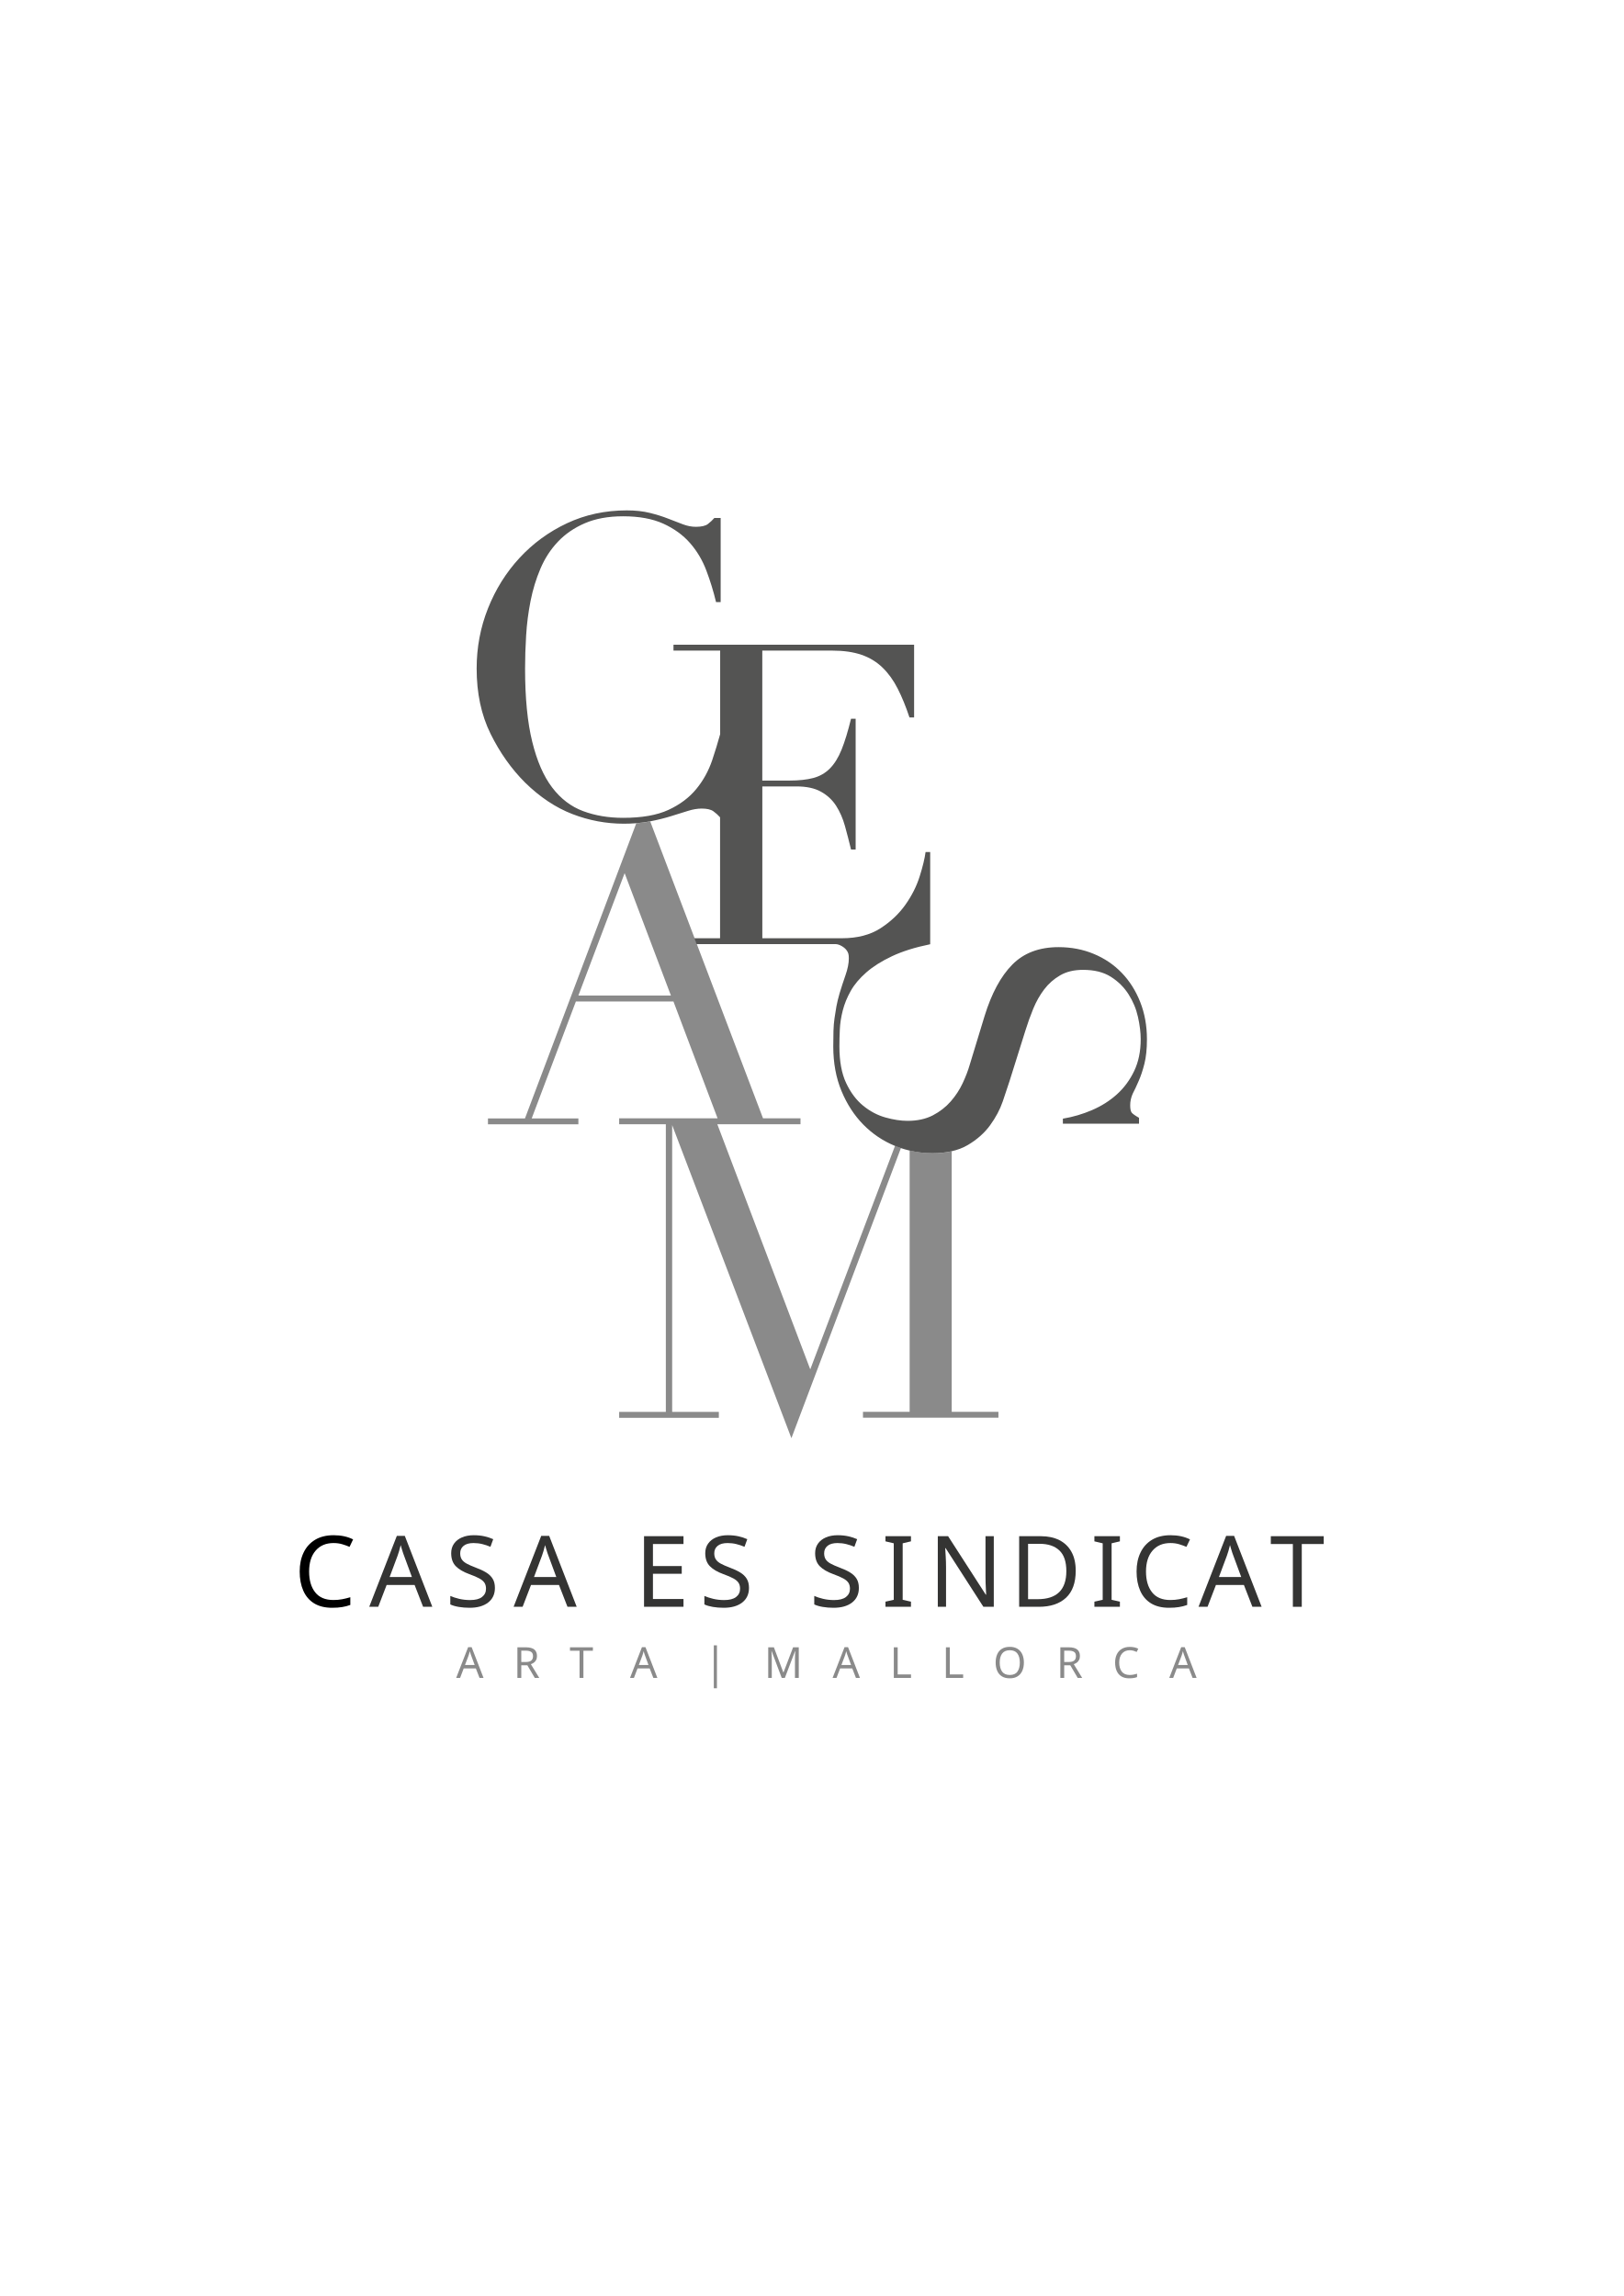
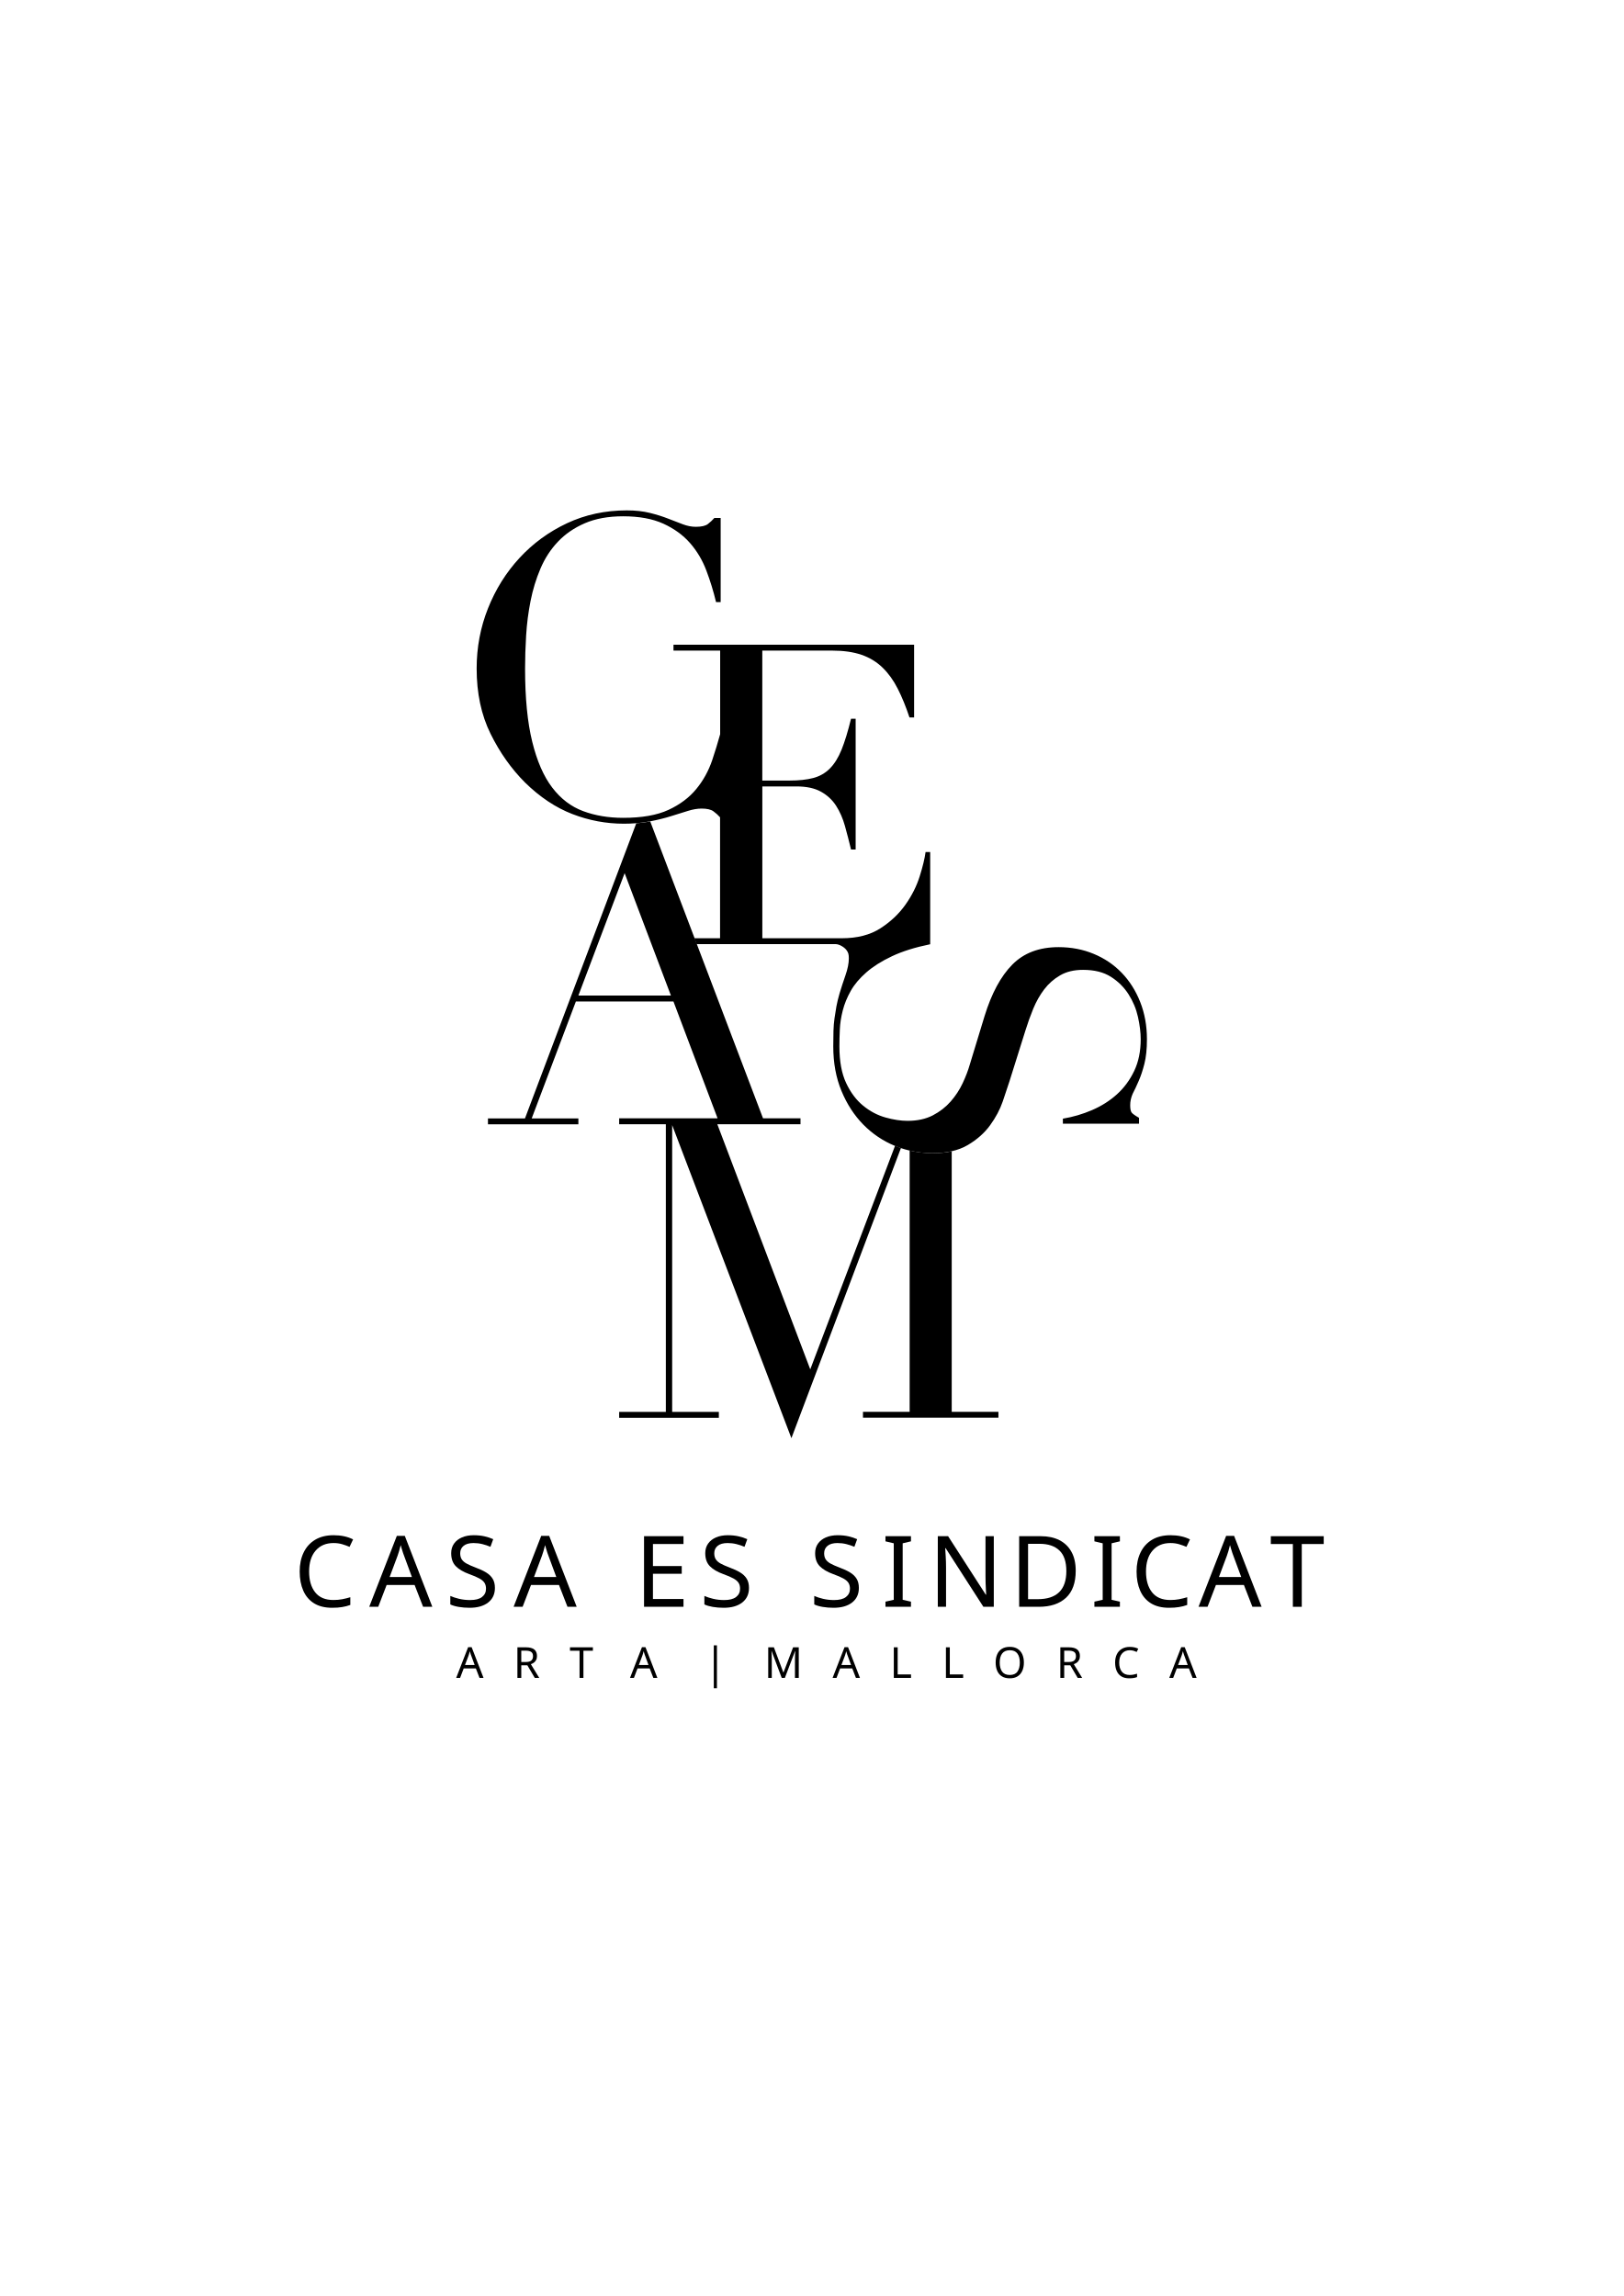
<svg xmlns="http://www.w3.org/2000/svg" version="1.1" id="Ebene_1" x="0px" y="0px" viewBox="0 0 492.6 696.6" xml:space="preserve">
  <style type="text/css">
	.st4{font-family:'Raleway-Light';}
	.st5{font-size:30px;}
	.st6{letter-spacing:2px;}
	.st7{letter-spacing:3px;}
	.st8{letter-spacing:4px;}
	.st9{letter-spacing:1px;}
	.st10{font-family:'Raleway-Bold';}
	.st11{font-size:13px;}
	.st12{letter-spacing:9px;}
	.st13{letter-spacing:14px;}
</style>
  <polygon fill="none" points="175.45,302.04 203.52,302.04 189.49,264.91 " />
  <path fill="none" d="M218.53,284.66v-36.68c-0.59-0.67-1.26-1.28-2.01-1.82c-0.77-0.55-1.96-0.83-3.57-0.83  c-1.28,0-2.66,0.24-4.15,0.7c-1.49,0.47-3.19,1-5.1,1.59c-1.91,0.59-4.06,1.13-6.44,1.6c0,0,0,0,0,0l13.46,35.44H218.53z" />
  <path fill="none" d="M242.83,339.28v1.81h-25.23l28.19,74.36l25.72-67.83c-3.59-1.49-6.77-3.63-9.52-6.42  c-2.77-2.81-4.98-6.21-6.63-10.21c-1.66-4-2.49-8.51-2.49-13.53c0-1.79,0.02-3.36,0.06-4.72c0.04-1.36,0.15-2.64,0.32-3.83  c0.17-1.19,0.36-2.38,0.57-3.57c0.21-1.19,0.53-2.51,0.96-3.96c0.51-1.7,1.1-3.53,1.79-5.49c0.68-1.96,1.02-3.66,1.02-5.1  c0-1.28-0.15-1.82-0.77-2.62c-0.62-0.8-2.12-1.74-3.26-1.74c-0.87,0-28.78,0-42.17,0l20.07,52.83H242.83z" />
  <g>
-     <path fill="#8A8A8A" d="M288.7,428.34V349.3c-1.73,0.38-3.64,0.58-5.72,0.58c-2.42,0-4.76-0.28-7.04-0.82v79.28h-14.16v1.79h41.09   v-1.79H288.7z" />
-     <path fill="#8A8A8A" d="M240.07,436.34l33.23-88.04c-0.59-0.2-1.17-0.41-1.74-0.65c-0.02-0.01-0.04-0.02-0.05-0.02l-25.72,67.83   l-28.19-74.36h25.23v-1.81h-11.37l-20.07-52.83l-0.68-1.79l-13.46-35.44c-1.33,0.26-2.75,0.44-4.24,0.56l-33.76,89.53h-11.23v1.79   h27.43v-1.79h-14.16l13.4-35.47h29.6l13.39,35.45h-29.86v1.79h14.16v87.28h-14.16v1.79h30.24v-1.79h-14.16v-87.01L240.07,436.34z    M175.45,302.04l14.03-37.13l14.04,37.13H175.45z" />
+     <path d="M288.7,428.34V349.3c-1.73,0.38-3.64,0.58-5.72,0.58c-2.42,0-4.76-0.28-7.04-0.82v79.28h-14.16v1.79h41.09   v-1.79H288.7z" />
+     <path d="M240.07,436.34l33.23-88.04c-0.59-0.2-1.17-0.41-1.74-0.65c-0.02-0.01-0.04-0.02-0.05-0.02l-25.72,67.83   l-28.19-74.36h25.23v-1.81h-11.37l-20.07-52.83l-0.68-1.79l-13.46-35.44c-1.33,0.26-2.75,0.44-4.24,0.56l-33.76,89.53h-11.23v1.79   h27.43v-1.79h-14.16l13.4-35.47h29.6l13.39,35.45h-29.86v1.79h14.16v87.28h-14.16v1.79h30.24v-1.79h-14.16v-87.01L240.07,436.34z    M175.45,302.04l14.03-37.13l14.04,37.13H175.45z" />
  </g>
-   <path fill="#545453" d="M345.43,327.93c0.64-1.45,1.21-3.17,1.72-5.17c0.51-2,0.77-4.49,0.77-7.46c0-4.08-0.68-7.85-2.04-11.29  c-1.36-3.44-3.23-6.4-5.62-8.87c-2.38-2.47-5.21-4.38-8.49-5.74c-3.27-1.36-6.83-2.04-10.65-2.04c-5.87,0-10.55,1.76-14.04,5.3  c-3.49,3.53-6.3,8.74-8.42,15.63l-4.47,14.67c-0.51,1.79-1.23,3.68-2.17,5.68c-0.94,2-2.15,3.85-3.64,5.55  c-1.49,1.7-3.3,3.1-5.42,4.21c-2.13,1.1-4.68,1.66-7.66,1.66c-2.04,0-4.28-0.34-6.7-1.02c-2.42-0.68-4.68-1.87-6.76-3.57  c-2.09-1.7-3.81-4-5.17-6.89c-1.36-2.89-2.04-6.59-2.04-11.1c0-1.62,0.04-3.34,0.13-5.17c0.08-1.83,0.38-3.74,0.89-5.74  c0.51-2,1.32-3.98,2.42-5.93c1.1-1.96,2.68-3.83,4.72-5.61c2.04-1.79,4.64-3.43,7.78-4.91c3.15-1.49,7.01-2.7,11.6-3.64V258.5h-1.4  c-0.26,1.96-0.85,4.42-1.79,7.4c-0.94,2.98-2.38,5.85-4.34,8.61c-1.96,2.77-4.49,5.15-7.59,7.15c-3.11,2-7,3-11.68,3h-24.12V238.6  h10.33c3.06,0,5.55,0.53,7.46,1.6c1.91,1.06,3.45,2.49,4.59,4.27c1.15,1.79,2.04,3.83,2.68,6.12c0.64,2.3,1.25,4.68,1.85,7.15h1.4  v-39.68h-1.4c-0.94,3.83-1.89,6.95-2.87,9.38c-0.98,2.42-2.17,4.34-3.57,5.74c-1.4,1.4-3.09,2.36-5.04,2.87  c-1.96,0.51-4.34,0.77-7.15,0.77h-8.29v-39.43h21.18c3.49,0,6.46,0.43,8.93,1.28c2.47,0.85,4.59,2.15,6.38,3.89  c1.79,1.74,3.32,3.87,4.59,6.38c1.28,2.51,2.47,5.42,3.57,8.74h1.4V195.6h-72.99v1.79h14.16v25.35c-0.73,2.61-1.51,5.22-2.4,7.85  c-1.11,3.28-2.72,6.21-4.85,8.8c-2.13,2.6-4.93,4.7-8.42,6.32c-3.49,1.62-8.08,2.42-13.78,2.42c-4.42,0-8.47-0.68-12.12-2.04  c-3.66-1.36-6.78-3.74-9.38-7.15c-2.6-3.4-4.62-8.04-6.06-13.91c-1.45-5.87-2.17-13.27-2.17-22.2c0-3.15,0.1-6.49,0.32-10.02  c0.21-3.53,0.66-7.02,1.34-10.46c0.68-3.44,1.68-6.72,3-9.82c1.32-3.11,3.08-5.83,5.3-8.17c2.21-2.34,4.93-4.21,8.17-5.61  c3.23-1.4,7.1-2.11,11.61-2.11c4.85,0,8.91,0.75,12.18,2.23c3.27,1.49,5.98,3.45,8.1,5.87c2.12,2.42,3.78,5.21,4.97,8.36  c1.19,3.15,2.17,6.34,2.94,9.57h1.4v-25.52h-1.91c-0.6,0.68-1.26,1.3-1.98,1.85c-0.73,0.55-1.94,0.83-3.64,0.83  c-1.28,0-2.59-0.25-3.96-0.77c-1.36-0.51-2.85-1.08-4.47-1.72c-1.62-0.64-3.44-1.21-5.49-1.72c-2.04-0.51-4.38-0.77-7.02-0.77  c-6.55,0-12.59,1.3-18.12,3.89c-5.53,2.6-10.34,6.11-14.42,10.53c-4.08,4.42-7.27,9.53-9.57,15.31c-2.3,5.79-3.44,11.87-3.44,18.25  c0,7.49,1.4,14.08,4.21,19.78c2.81,5.7,6.3,10.64,10.46,14.8c4.51,4.42,9.29,7.61,14.36,9.57c5.06,1.96,10.27,2.93,15.63,2.93  c1.28,0,2.5-0.05,3.67-0.14c1.49-0.12,2.91-0.3,4.24-0.56c0,0,0,0,0,0c2.38-0.47,4.53-1,6.44-1.6c1.91-0.6,3.62-1.13,5.1-1.59  c1.49-0.47,2.87-0.7,4.15-0.7c1.61,0,2.81,0.28,3.57,0.83c0.75,0.55,1.42,1.15,2.01,1.82v36.68h-7.82l0.68,1.79  c13.38,0,41.3,0,42.17,0c1.14,0,2.64,0.94,3.26,1.74c0.62,0.8,0.77,1.34,0.77,2.62c0,1.45-0.34,3.15-1.02,5.1  c-0.68,1.96-1.28,3.78-1.79,5.49c-0.42,1.45-0.74,2.76-0.96,3.96c-0.21,1.19-0.4,2.38-0.57,3.57c-0.17,1.19-0.28,2.47-0.32,3.83  c-0.04,1.36-0.06,2.93-0.06,4.72c0,5.02,0.83,9.53,2.49,13.53c1.66,4,3.87,7.4,6.63,10.21c2.75,2.79,5.92,4.93,9.52,6.42  c0.02,0.01,0.04,0.02,0.05,0.02c0.58,0.24,1.16,0.45,1.74,0.65c0.87,0.3,1.75,0.55,2.64,0.76c2.28,0.54,4.62,0.82,7.04,0.82  c2.09,0,3.99-0.2,5.72-0.58c1.87-0.41,3.54-1.05,4.99-1.91c2.81-1.66,5.06-3.66,6.76-6c1.7-2.34,2.98-4.74,3.83-7.21  c0.85-2.47,1.53-4.51,2.04-6.12l4.85-15.44c0.68-2.21,1.47-4.4,2.36-6.57c0.89-2.17,2-4.13,3.32-5.87c1.32-1.74,2.94-3.17,4.85-4.27  c1.91-1.11,4.23-1.66,6.95-1.66c3.4,0,6.21,0.7,8.42,2.1c2.21,1.4,4,3.17,5.36,5.3c1.36,2.13,2.32,4.42,2.87,6.89  c0.55,2.47,0.83,4.72,0.83,6.76c0,3.66-0.66,6.87-1.98,9.63c-1.32,2.76-3.06,5.12-5.23,7.08c-2.17,1.96-4.68,3.55-7.53,4.78  c-2.85,1.23-5.81,2.1-8.87,2.61v1.53h23.1v-1.79c-1.19-0.68-1.94-1.21-2.23-1.59c-0.3-0.38-0.45-1.13-0.45-2.23  c0-1.19,0.26-2.36,0.77-3.51C344.22,330.68,344.79,329.38,345.43,327.93z" />
+   <path d="M345.43,327.93c0.64-1.45,1.21-3.17,1.72-5.17c0.51-2,0.77-4.49,0.77-7.46c0-4.08-0.68-7.85-2.04-11.29  c-1.36-3.44-3.23-6.4-5.62-8.87c-2.38-2.47-5.21-4.38-8.49-5.74c-3.27-1.36-6.83-2.04-10.65-2.04c-5.87,0-10.55,1.76-14.04,5.3  c-3.49,3.53-6.3,8.74-8.42,15.63l-4.47,14.67c-0.51,1.79-1.23,3.68-2.17,5.68c-0.94,2-2.15,3.85-3.64,5.55  c-1.49,1.7-3.3,3.1-5.42,4.21c-2.13,1.1-4.68,1.66-7.66,1.66c-2.04,0-4.28-0.34-6.7-1.02c-2.42-0.68-4.68-1.87-6.76-3.57  c-2.09-1.7-3.81-4-5.17-6.89c-1.36-2.89-2.04-6.59-2.04-11.1c0-1.62,0.04-3.34,0.13-5.17c0.08-1.83,0.38-3.74,0.89-5.74  c0.51-2,1.32-3.98,2.42-5.93c1.1-1.96,2.68-3.83,4.72-5.61c2.04-1.79,4.64-3.43,7.78-4.91c3.15-1.49,7.01-2.7,11.6-3.64V258.5h-1.4  c-0.26,1.96-0.85,4.42-1.79,7.4c-0.94,2.98-2.38,5.85-4.34,8.61c-1.96,2.77-4.49,5.15-7.59,7.15c-3.11,2-7,3-11.68,3h-24.12V238.6  h10.33c3.06,0,5.55,0.53,7.46,1.6c1.91,1.06,3.45,2.49,4.59,4.27c1.15,1.79,2.04,3.83,2.68,6.12c0.64,2.3,1.25,4.68,1.85,7.15h1.4  v-39.68h-1.4c-0.94,3.83-1.89,6.95-2.87,9.38c-0.98,2.42-2.17,4.34-3.57,5.74c-1.4,1.4-3.09,2.36-5.04,2.87  c-1.96,0.51-4.34,0.77-7.15,0.77h-8.29v-39.43h21.18c3.49,0,6.46,0.43,8.93,1.28c2.47,0.85,4.59,2.15,6.38,3.89  c1.79,1.74,3.32,3.87,4.59,6.38c1.28,2.51,2.47,5.42,3.57,8.74h1.4V195.6h-72.99v1.79h14.16v25.35c-0.73,2.61-1.51,5.22-2.4,7.85  c-1.11,3.28-2.72,6.21-4.85,8.8c-2.13,2.6-4.93,4.7-8.42,6.32c-3.49,1.62-8.08,2.42-13.78,2.42c-4.42,0-8.47-0.68-12.12-2.04  c-3.66-1.36-6.78-3.74-9.38-7.15c-2.6-3.4-4.62-8.04-6.06-13.91c-1.45-5.87-2.17-13.27-2.17-22.2c0-3.15,0.1-6.49,0.32-10.02  c0.21-3.53,0.66-7.02,1.34-10.46c0.68-3.44,1.68-6.72,3-9.82c1.32-3.11,3.08-5.83,5.3-8.17c2.21-2.34,4.93-4.21,8.17-5.61  c3.23-1.4,7.1-2.11,11.61-2.11c4.85,0,8.91,0.75,12.18,2.23c3.27,1.49,5.98,3.45,8.1,5.87c2.12,2.42,3.78,5.21,4.97,8.36  c1.19,3.15,2.17,6.34,2.94,9.57h1.4v-25.52h-1.91c-0.6,0.68-1.26,1.3-1.98,1.85c-0.73,0.55-1.94,0.83-3.64,0.83  c-1.28,0-2.59-0.25-3.96-0.77c-1.36-0.51-2.85-1.08-4.47-1.72c-1.62-0.64-3.44-1.21-5.49-1.72c-2.04-0.51-4.38-0.77-7.02-0.77  c-6.55,0-12.59,1.3-18.12,3.89c-5.53,2.6-10.34,6.11-14.42,10.53c-4.08,4.42-7.27,9.53-9.57,15.31c-2.3,5.79-3.44,11.87-3.44,18.25  c0,7.49,1.4,14.08,4.21,19.78c2.81,5.7,6.3,10.64,10.46,14.8c4.51,4.42,9.29,7.61,14.36,9.57c5.06,1.96,10.27,2.93,15.63,2.93  c1.28,0,2.5-0.05,3.67-0.14c1.49-0.12,2.91-0.3,4.24-0.56c0,0,0,0,0,0c2.38-0.47,4.53-1,6.44-1.6c1.91-0.6,3.62-1.13,5.1-1.59  c1.49-0.47,2.87-0.7,4.15-0.7c1.61,0,2.81,0.28,3.57,0.83c0.75,0.55,1.42,1.15,2.01,1.82v36.68h-7.82l0.68,1.79  c13.38,0,41.3,0,42.17,0c1.14,0,2.64,0.94,3.26,1.74c0.62,0.8,0.77,1.34,0.77,2.62c0,1.45-0.34,3.15-1.02,5.1  c-0.68,1.96-1.28,3.78-1.79,5.49c-0.42,1.45-0.74,2.76-0.96,3.96c-0.21,1.19-0.4,2.38-0.57,3.57c-0.17,1.19-0.28,2.47-0.32,3.83  c-0.04,1.36-0.06,2.93-0.06,4.72c0,5.02,0.83,9.53,2.49,13.53c1.66,4,3.87,7.4,6.63,10.21c2.75,2.79,5.92,4.93,9.52,6.42  c0.02,0.01,0.04,0.02,0.05,0.02c0.58,0.24,1.16,0.45,1.74,0.65c0.87,0.3,1.75,0.55,2.64,0.76c2.28,0.54,4.62,0.82,7.04,0.82  c2.09,0,3.99-0.2,5.72-0.58c1.87-0.41,3.54-1.05,4.99-1.91c2.81-1.66,5.06-3.66,6.76-6c1.7-2.34,2.98-4.74,3.83-7.21  c0.85-2.47,1.53-4.51,2.04-6.12l4.85-15.44c0.68-2.21,1.47-4.4,2.36-6.57c0.89-2.17,2-4.13,3.32-5.87c1.32-1.74,2.94-3.17,4.85-4.27  c1.91-1.11,4.23-1.66,6.95-1.66c3.4,0,6.21,0.7,8.42,2.1c2.21,1.4,4,3.17,5.36,5.3c1.36,2.13,2.32,4.42,2.87,6.89  c0.55,2.47,0.83,4.72,0.83,6.76c0,3.66-0.66,6.87-1.98,9.63c-1.32,2.76-3.06,5.12-5.23,7.08c-2.17,1.96-4.68,3.55-7.53,4.78  c-2.85,1.23-5.81,2.1-8.87,2.61v1.53h23.1v-1.79c-1.19-0.68-1.94-1.21-2.23-1.59c-0.3-0.38-0.45-1.13-0.45-2.23  c0-1.19,0.26-2.36,0.77-3.51C344.22,330.68,344.79,329.38,345.43,327.93z" />
  <rect x="51.33" y="465.6" fill="none" width="389.95" height="65.44" />
  <text transform="matrix(1 0 0 1 89.0813 487.4993)">
    <tspan x="0" y="0" class="st3 st4 st5 st6">C</tspan>
-     <tspan x="22.92" y="0" class="st4 st5 st6" fill="#343433">A</tspan>
-     <tspan x="45.99" y="0" class="st4 st5 st6" fill="#343433">S</tspan>
-     <tspan x="66.72" y="0" class="st4 st5 st7" fill="#343433">A</tspan>
-     <tspan x="90.75" y="0" class="st4 st5 st8" fill="#343433"> </tspan>
-     <tspan x="103.38" y="0" class="st4 st5 st7" fill="#343433">ES</tspan>
-     <tspan x="147.36" y="0" class="st4 st5 st9" fill="#343433"> </tspan>
-     <tspan x="156.39" y="0" class="st4 st5 st7" fill="#343433">S</tspan>
-     <tspan x="178.32" y="0" class="st4 st5 st8" fill="#343433">IN</tspan>
-     <tspan x="217.17" y="0" class="st4 st5 st7" fill="#343433">D</tspan>
-     <tspan x="241.7" y="0" class="st4 st5 st6" fill="#343433">IC</tspan>
-     <tspan x="274.49" y="0" class="st4 st5 st9" fill="#343433">A</tspan>
-     <tspan x="296.12" y="0" class="st4 st5 st7" fill="#343433">T</tspan>
-     <tspan x="36.92" y="21.57" class="st10 st11 st12" fill="#8A8A8A"> ART</tspan>
-     <tspan x="102.03" y="21.57" class="st10 st11 st13" fill="#8A8A8A">A|</tspan>
-     <tspan x="142.69" y="21.57" class="st10 st11 st12" fill="#8A8A8A">MALLORCA</tspan>
+     <tspan x="22.92" y="0" class="st4 st5 st6">A</tspan>
+     <tspan x="45.99" y="0" class="st4 st5 st6">S</tspan>
+     <tspan x="66.72" y="0" class="st4 st5 st7">A</tspan>
+     <tspan x="90.75" y="0" class="st4 st5 st8"> </tspan>
+     <tspan x="103.38" y="0" class="st4 st5 st7">ES</tspan>
+     <tspan x="147.36" y="0" class="st4 st5 st9"> </tspan>
+     <tspan x="156.39" y="0" class="st4 st5 st7">S</tspan>
+     <tspan x="178.32" y="0" class="st4 st5 st8">IN</tspan>
+     <tspan x="217.17" y="0" class="st4 st5 st7">D</tspan>
+     <tspan x="241.7" y="0" class="st4 st5 st6">IC</tspan>
+     <tspan x="274.49" y="0" class="st4 st5 st9">A</tspan>
+     <tspan x="296.12" y="0" class="st4 st5 st7">T</tspan>
+     <tspan x="36.92" y="21.57" class="st10 st11 st12"> ART</tspan>
+     <tspan x="102.03" y="21.57" class="st10 st11 st13">A|</tspan>
+     <tspan x="142.69" y="21.57" class="st10 st11 st12">MALLORCA</tspan>
  </text>
</svg>
